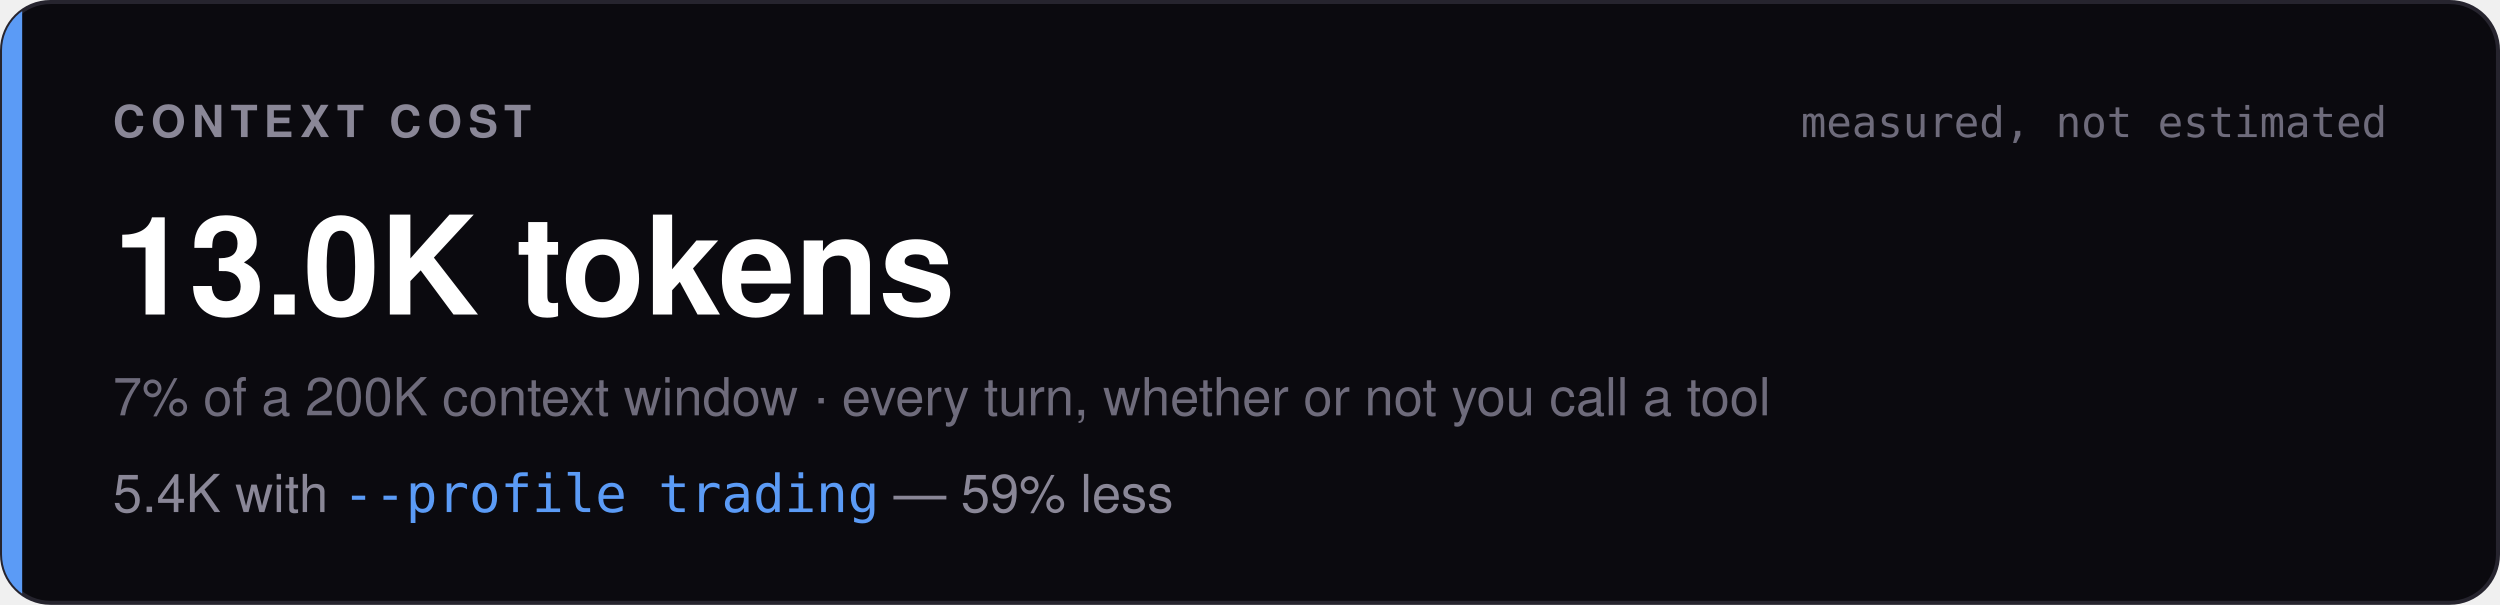
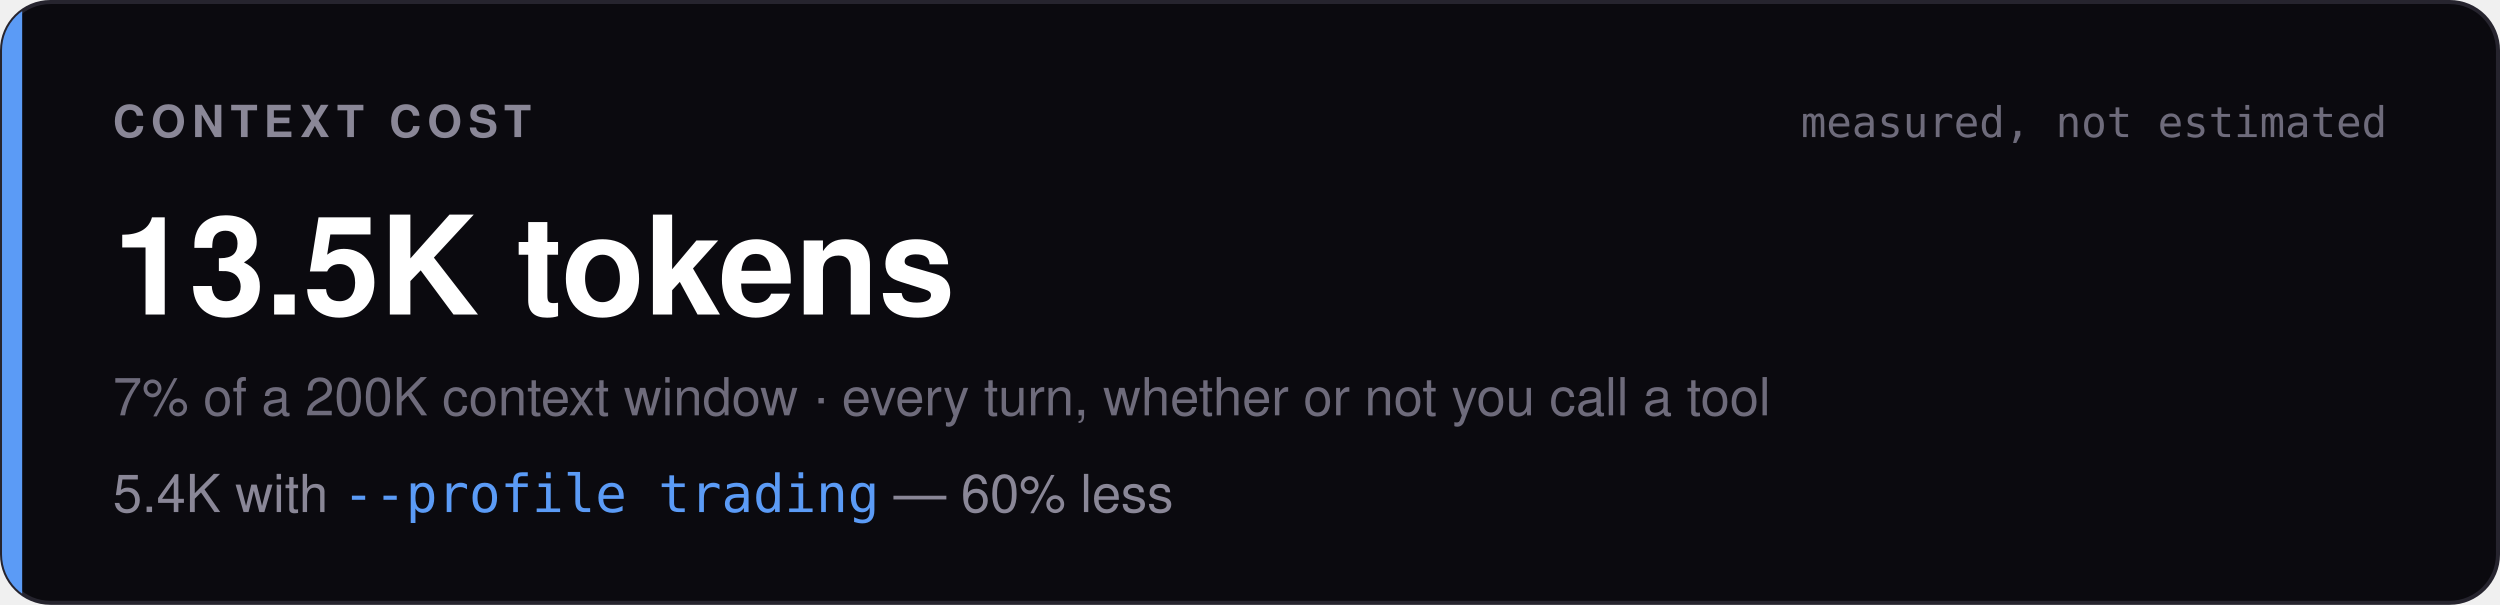
- <svg xmlns="http://www.w3.org/2000/svg" width="620" height="150" viewBox="0 0 620 150" role="img" aria-label="Context cost: 13.0K tokens, 7% of a 200K context window; 5.4K with --profile trading, 59% less">
+ <svg xmlns="http://www.w3.org/2000/svg" width="620" height="150" viewBox="0 0 620 150" role="img" aria-label="Context cost: 13.5K tokens, 7% of a 200K context window; 5.4K with --profile trading, 60% less">
  <defs>
    <clipPath id="card-d">
      <rect x="0.5" y="0.5" width="619" height="149" rx="12" />
    </clipPath>
  </defs>
  <rect x="0.5" y="0.5" width="619" height="149" rx="12" fill="#0B0A0F" stroke="#26242E" />
  <rect x="0.5" y="0.5" width="5" height="149" fill="#5B9BF6" clip-path="url(#card-d)" />
  <text x="28" y="34" font-family="-apple-system,BlinkMacSystemFont,'Segoe UI',Helvetica,Arial,sans-serif" font-size="11" font-weight="600" letter-spacing="1.6" fill="#8A8797">CONTEXT COST</text>
-   <text x="28" y="78" font-family="-apple-system,BlinkMacSystemFont,'Segoe UI',Helvetica,Arial,sans-serif" font-size="34" font-weight="700" fill="#FFFFFF">13.0K tokens</text>
+   <text x="28" y="78" font-family="-apple-system,BlinkMacSystemFont,'Segoe UI',Helvetica,Arial,sans-serif" font-size="34" font-weight="700" fill="#FFFFFF">13.5K tokens</text>
  <text x="28" y="103" font-family="-apple-system,BlinkMacSystemFont,'Segoe UI',Helvetica,Arial,sans-serif" font-size="13" fill="#6E6B7B">7% of a 200K context window · every turn, whether or not you call a tool</text>
-   <text x="28" y="127" font-family="-apple-system,BlinkMacSystemFont,'Segoe UI',Helvetica,Arial,sans-serif" font-size="13" fill="#8A8797">5.4K with <tspan font-family="ui-monospace,SFMono-Regular,Menlo,Consolas,monospace" fill="#5B9BF6">--profile trading</tspan> — 59% less</text>
+   <text x="28" y="127" font-family="-apple-system,BlinkMacSystemFont,'Segoe UI',Helvetica,Arial,sans-serif" font-size="13" fill="#8A8797">5.4K with <tspan font-family="ui-monospace,SFMono-Regular,Menlo,Consolas,monospace" fill="#5B9BF6">--profile trading</tspan> — 60% less</text>
  <text x="592" y="34" text-anchor="end" font-family="ui-monospace,SFMono-Regular,Menlo,Consolas,monospace" font-size="10.5" fill="#6E6B7B">measured, not estimated</text>
</svg>
